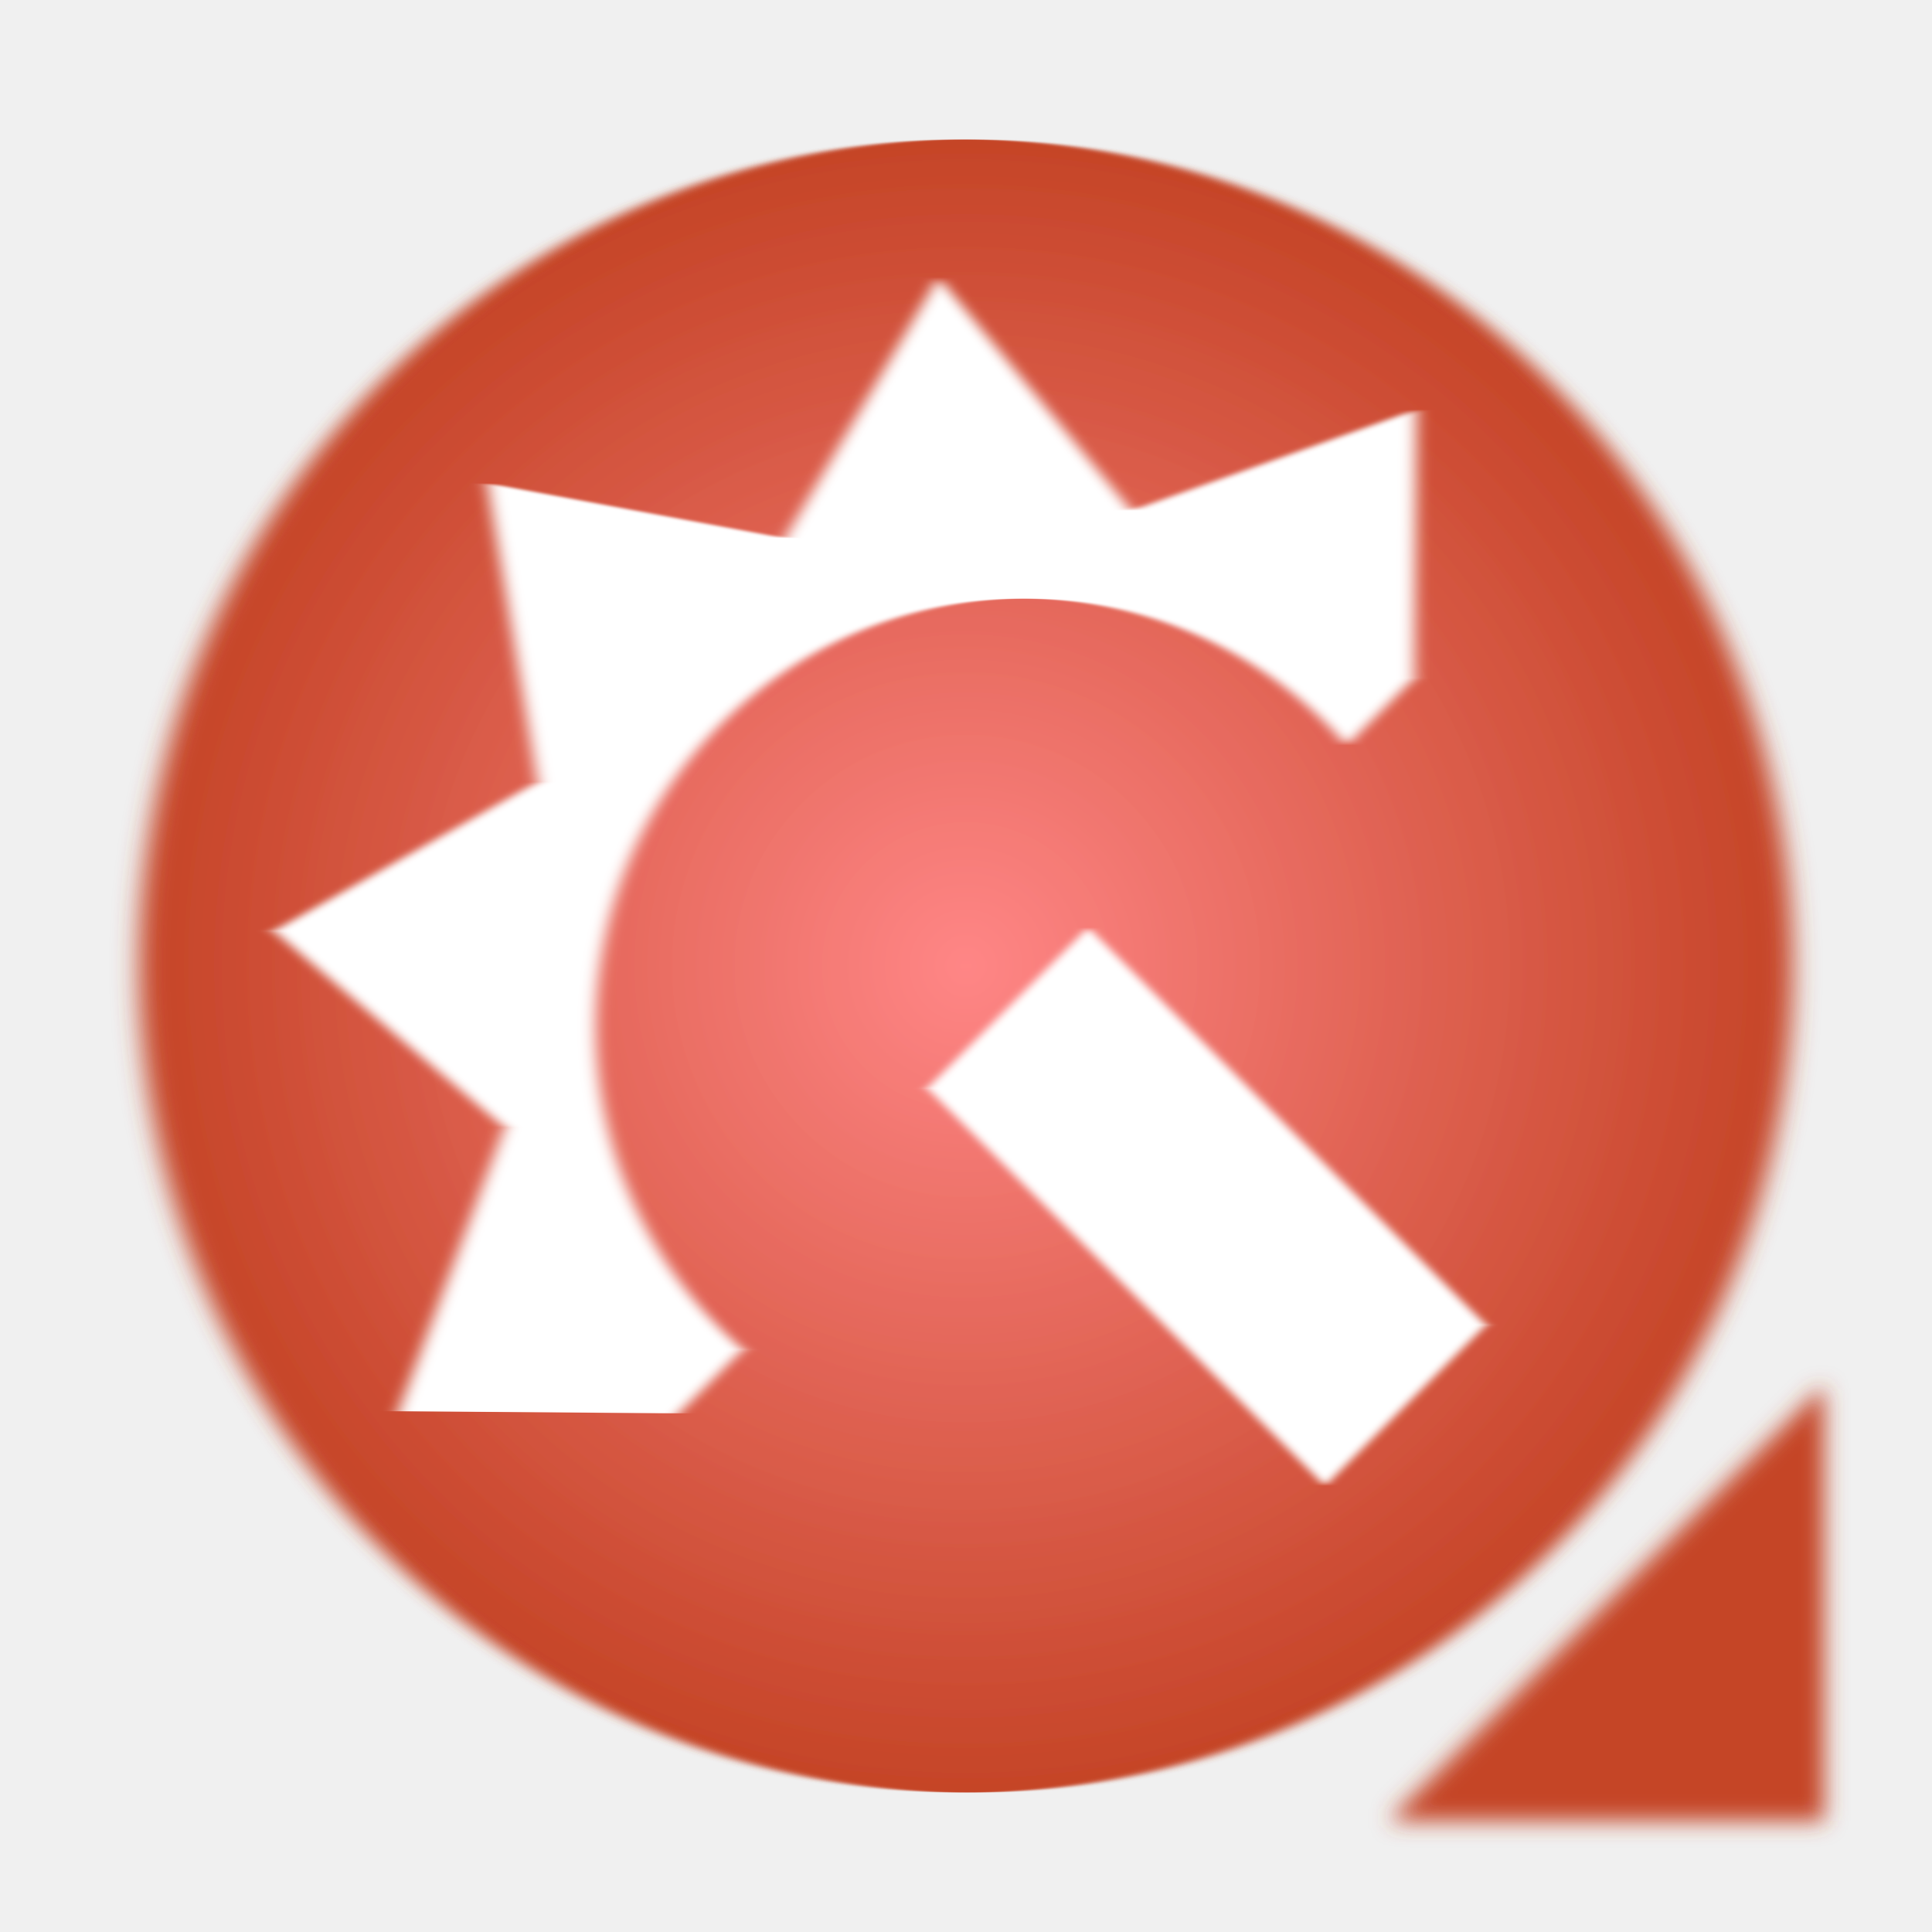
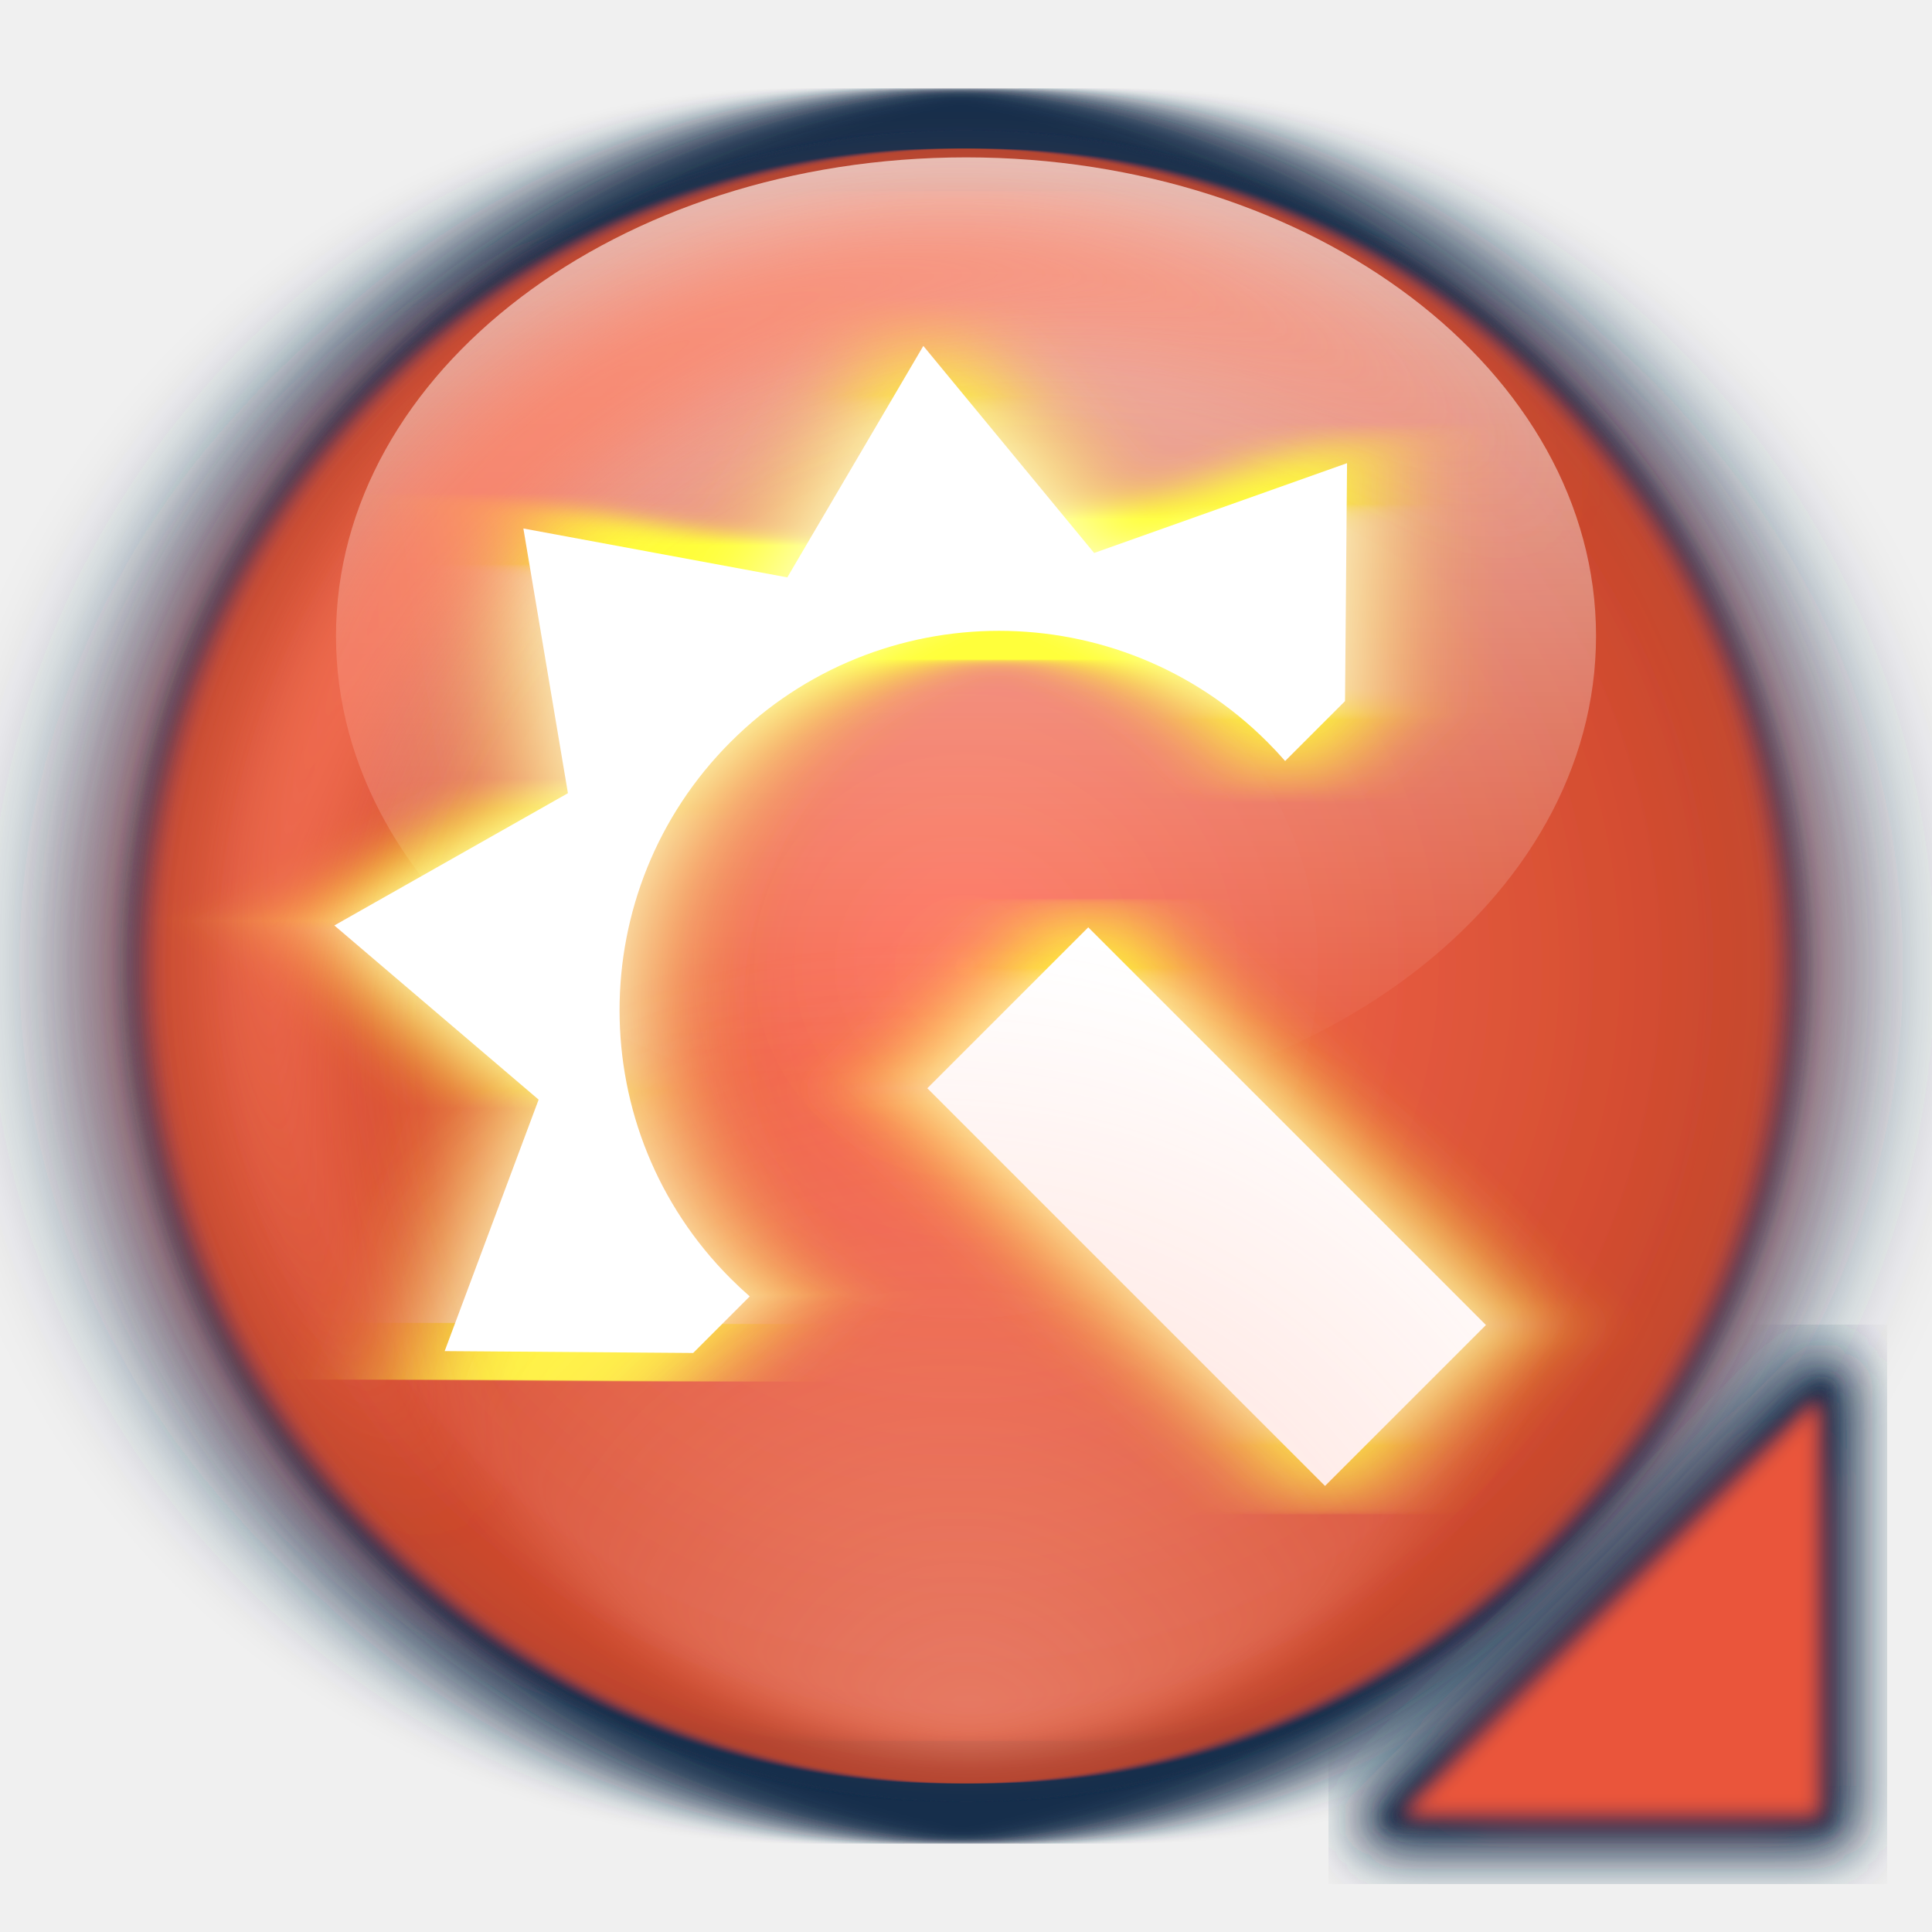
<svg xmlns="http://www.w3.org/2000/svg" xmlns:xlink="http://www.w3.org/1999/xlink" width="64px" height="64px" id="svg5555">
  <defs id="defs5557">
-     <filter id="filter3893">
-       <feGaussianBlur stdDeviation="3.435" id="feGaussianBlur3895" />
-     </filter>
+     <linearGradient id="linearGradient3390">
+       <stop style="stop-color:#ffffff;stop-opacity:0.672;" offset="0" id="stop3392" />
+       <stop style="stop-color:#ffffff;stop-opacity:0;" offset="1" id="stop3394" />
+     </linearGradient>
+     <linearGradient id="linearGradient3201">
+       <stop style="stop-color:#ffae9e;stop-opacity:0.494;" offset="0" id="stop3203" />
+       <stop style="stop-color:#ffa493;stop-opacity:0;" offset="1" id="stop3205" />
+     </linearGradient>
    <linearGradient id="linearGradient3823">
-       <stop style="stop-color:#000000;stop-opacity:1;" offset="0" id="stop3825" />
-       <stop style="stop-color:#000000;stop-opacity:0;" offset="1" id="stop3827" />
+       <stop style="stop-color:#eca397;stop-opacity:1;" offset="0" id="stop3825" />
+       <stop style="stop-color:#df5449;stop-opacity:1;" offset="1" id="stop3827" />
    </linearGradient>
    <linearGradient id="linearGradient3793">
-       <stop style="stop-color:#ff8686;stop-opacity:1;" offset="0" id="stop3795" />
-       <stop id="stop3811" offset="1" style="stop-color:#c54427;stop-opacity:1;" />
+       <stop style="stop-color:#ff6f58;stop-opacity:1;" offset="0" id="stop3795" />
+       <stop id="stop3811" offset="1" style="stop-color:#cb4628;stop-opacity:1;" />
    </linearGradient>
-     <filter id="filter3967">
-       <feGaussianBlur stdDeviation="2.261" id="feGaussianBlur3969" />
+     <radialGradient xlink:href="#linearGradient3793" id="radialGradient3197" cx="-25.928" cy="107.595" fx="-25.928" fy="107.595" r="316.003" gradientUnits="userSpaceOnUse" />
+     <radialGradient xlink:href="#linearGradient3201" id="radialGradient3207" cx="40.784" cy="6.807" fx="40.784" fy="6.807" r="21.189" gradientTransform="matrix(-0.864825,0.8365575,-0.9097744,-0.894644,61.05914,3.949126)" gradientUnits="userSpaceOnUse" />
+     <filter id="filter3305">
+       <feGaussianBlur stdDeviation="0.696" id="feGaussianBlur3307" />
    </filter>
-     <filter id="filter3987">
-       <feGaussianBlur stdDeviation="1.22" id="feGaussianBlur3989" />
+     <radialGradient xlink:href="#linearGradient3823" id="radialGradient3386" gradientUnits="userSpaceOnUse" gradientTransform="matrix(5.4433652e-2,-5.4433652e-2,5.4433652e-2,5.4433652e-2,27.26049,24.41995)" spreadMethod="pad" cx="-25.928" cy="107.595" fx="-25.928" fy="107.595" r="316.003" />
+     <linearGradient xlink:href="#linearGradient3390" id="linearGradient3396" x1="26.765" y1="6.01" x2="26.765" y2="28.581" gradientUnits="userSpaceOnUse" />
+     <filter id="filter3410">
+       <feGaussianBlur stdDeviation="1.72" id="feGaussianBlur3412" />
    </filter>
-     <filter id="filter3933">
-       <feGaussianBlur stdDeviation="4.05" id="feGaussianBlur3935" />
+     <radialGradient xlink:href="#linearGradient3793" id="radialGradient4176" gradientUnits="userSpaceOnUse" cx="-25.928" cy="107.595" fx="-25.928" fy="107.595" r="316.003" />
+     <filter id="filter4214">
+       <feGaussianBlur stdDeviation="18.693" id="feGaussianBlur4216" />
    </filter>
-     <radialGradient xlink:href="#linearGradient3793" id="radialGradient5591" gradientUnits="userSpaceOnUse" spreadMethod="pad" cx="-25.928" cy="107.595" fx="-25.928" fy="107.595" r="316.003" />
-     <linearGradient xlink:href="#linearGradient3823" id="linearGradient5593" gradientUnits="userSpaceOnUse" x1="-341.931" y1="107.595" x2="290.074" y2="107.595" />
-     <radialGradient xlink:href="#linearGradient3793" id="radialGradient5672" gradientUnits="userSpaceOnUse" spreadMethod="pad" cx="-25.928" cy="107.595" fx="-25.928" fy="107.595" r="316.003" />
-     <linearGradient xlink:href="#linearGradient3823" id="linearGradient5674" gradientUnits="userSpaceOnUse" x1="-341.931" y1="107.595" x2="290.074" y2="107.595" />
+     <filter id="filter4282">
+       <feGaussianBlur stdDeviation="2.975" id="feGaussianBlur4284" />
+     </filter>
+     <filter id="filter4344">
+       <feGaussianBlur stdDeviation="3.287" id="feGaussianBlur4346" />
+     </filter>
+     <filter id="filter4432" x="-0.144" width="1.288" y="-0.144" height="1.288">
+       <feGaussianBlur stdDeviation="10.458" id="feGaussianBlur4434" />
+     </filter>
+     <filter id="filter4608" x="-0.16" width="1.319" y="-0.16" height="1.319">
+       <feGaussianBlur stdDeviation="12.65" id="feGaussianBlur4610" />
+     </filter>
+     <filter id="filter4624">
+       <feGaussianBlur stdDeviation="19.117" id="feGaussianBlur4626" />
+     </filter>
+     <filter id="filter4628">
+       <feGaussianBlur stdDeviation="19.117" id="feGaussianBlur4630" />
+     </filter>
  </defs>
  <g id="layer1">
-     <path style="fill:url(#radialGradient5672);fill-opacity:1;fill-rule:nonzero;stroke:url(#linearGradient5674);stroke-width:0;stroke-linecap:round;stroke-linejoin:round;stroke-miterlimit:4;stroke-dasharray:none;stroke-opacity:1;filter:url(#filter3893)" id="path3744" d="M 290.074,107.595 A 316.003,316.003 0 1 1 -341.931,107.595 A 316.003,316.003 0 1 1 290.074,107.595 z" transform="matrix(6.1192899e-2,-6.1192899e-2,6.1192899e-2,6.1192899e-2,27.0026,23.82933)" />
-     <path style="fill:#ffffff;fill-opacity:1;filter:url(#filter3967)" d="M 356.137,783.29 L 427.637,682.853 L 546.449,715.759 L 536.668,592.853 L 648.856,541.697 L 568.762,460.384 L 532.012,460.384 C 532.282,464.349 532.418,468.351 532.418,472.384 C 532.418,568.59 454.342,646.665 358.137,646.665 C 261.931,646.665 183.856,568.59 183.856,472.384 C 183.856,468.351 183.992,464.349 184.262,460.384 L 145.356,460.384 L 67.418,537.009 L 178.731,589.978 L 166.949,712.697 L 286.293,681.697 L 356.137,783.29 z" id="path3215" transform="matrix(-5.7539623e-2,5.7539623e-2,-5.7539623e-2,-5.7539623e-2,81.70275,40.58304)" />
-     <rect style="fill:#ffffff;fill-opacity:1;fill-rule:nonzero;stroke:#000000;stroke-width:0;stroke-linecap:round;stroke-linejoin:round;stroke-miterlimit:4;stroke-dasharray:none;stroke-opacity:1;filter:url(#filter3987)" id="rect3734" width="70.277" height="173.688" x="-393.275" y="-518.681" transform="matrix(7.5847568e-2,-7.5847568e-2,7.5847568e-2,7.5847568e-2,99.88871,45.56111)" />
-     <path style="fill:#c54427;fill-opacity:1;fill-rule:nonzero;stroke:#000000;stroke-width:0;stroke-linecap:round;stroke-linejoin:round;stroke-miterlimit:4;stroke-dasharray:none;stroke-opacity:1;filter:url(#filter3933)" d="M 315.087,305.303 L 315.087,146.49 L 314.15,146.49 L 156.275,304.365 L 156.275,305.303 L 315.087,305.303 z" id="rect3754" transform="matrix(9.0379396e-2,0,0,9.0379396e-2,31.95358,32.72787)" />
+     <path style="fill:url(#radialGradient3197);fill-opacity:1;fill-rule:nonzero;stroke:#142d4c;stroke-width:39.288;stroke-linecap:round;stroke-linejoin:round;stroke-miterlimit:4;stroke-dasharray:none;stroke-opacity:1;filter:url(#filter4214)" id="path3744" d="M 290.074,107.595 A 316.003,316.003 0 1 1 -341.931,107.595 A 316.003,316.003 0 1 1 290.074,107.595 z" transform="matrix(6.1192899e-2,-6.1192899e-2,6.1192899e-2,6.1192899e-2,26.84249,23.82933)" />
+     <path style="fill:url(#radialGradient4176);fill-opacity:1;fill-rule:nonzero;stroke:#142d4c;stroke-width:6.933;stroke-linecap:round;stroke-linejoin:round;stroke-miterlimit:4;stroke-dasharray:none;stroke-opacity:1;filter:url(#filter4282);opacity:0.861" id="path4174" d="M 290.074,107.595 A 316.003,316.003 0 1 1 -341.931,107.595 A 316.003,316.003 0 1 1 290.074,107.595 z" transform="matrix(6.1192899e-2,-6.1192899e-2,6.1192899e-2,6.1192899e-2,26.98481,23.82933)" />
+     <path style="fill:url(#linearGradient3396);fill-opacity:1;fill-rule:nonzero;stroke:#000000;stroke-width:0;stroke-linecap:round;stroke-linejoin:round;stroke-miterlimit:4;stroke-dasharray:none;stroke-opacity:1" id="path3388" d="M 45.564,17.799 A 18.799,11.789 0 1 1 7.966,17.799 A 18.799,11.789 0 1 1 45.564,17.799 z" transform="matrix(1.11017,0,0,1.344595,2.286723,-2.867568)" />
+     <path style="fill:#ffffff;fill-opacity:1;filter:url(#filter4628);stroke-width:26.343;stroke-miterlimit:4;stroke-dasharray:none;stroke:#ffff3b;stroke-opacity:1" d="M 356.137,783.29 L 427.637,682.853 L 546.449,715.759 L 536.668,592.853 L 648.856,541.697 L 568.762,460.384 L 532.012,460.384 C 532.282,464.349 532.418,468.351 532.418,472.384 C 532.418,568.59 454.342,646.665 358.137,646.665 C 261.931,646.665 183.856,568.59 183.856,472.384 C 183.856,468.351 183.992,464.349 184.262,460.384 L 145.356,460.384 L 67.418,537.009 L 178.731,589.978 L 166.949,712.697 L 286.293,681.697 L 356.137,783.29 z" id="path3215" transform="matrix(-5.1000278e-2,5.1000278e-2,-5.1000278e-2,-5.1000278e-2,75.44873,39.29176)" />
+     <path style="fill:#ea553a;fill-opacity:1;fill-rule:nonzero;stroke:#142d4c;stroke-width:25.448;stroke-linecap:round;stroke-linejoin:round;stroke-miterlimit:4;stroke-dasharray:none;stroke-opacity:1;filter:url(#filter4432)" d="M 315.087,305.303 L 315.087,146.49 L 314.15,146.49 L 156.275,304.365 L 156.275,305.303 L 315.087,305.303 z" id="rect3754" transform="matrix(9.0379396e-2,0,0,9.0379396e-2,31.95358,32.72787)" />
+     <rect style="fill:#ffffff;fill-opacity:1;fill-rule:nonzero;stroke:#ffff3b;stroke-width:17.713;stroke-linecap:round;stroke-linejoin:round;stroke-miterlimit:4;stroke-dasharray:none;stroke-opacity:1;opacity:1;filter:url(#filter4608)" id="rect3734" width="70.277" height="173.688" x="-393.275" y="-518.681" transform="matrix(7.5847568e-2,-7.5847568e-2,7.5847568e-2,7.5847568e-2,99.88871,45.56111)" />
+     <path transform="matrix(9.0379396e-2,0,0,9.0379396e-2,31.95358,32.72787)" id="path4318" d="M 315.087,305.303 L 315.087,146.49 L 314.15,146.49 L 156.275,304.365 L 156.275,305.303 L 315.087,305.303 z" style="fill:#ea553a;fill-opacity:1;fill-rule:nonzero;stroke:#142d4c;stroke-width:5.532;stroke-linecap:round;stroke-linejoin:round;stroke-miterlimit:4;stroke-dasharray:none;stroke-opacity:1;filter:url(#filter4344)" />
+     <rect transform="matrix(7.5847568e-2,-7.5847568e-2,7.5847568e-2,7.5847568e-2,99.88871,45.56111)" y="-518.681" x="-393.275" height="173.688" width="70.277" id="rect4518" style="fill:#ffffff;fill-opacity:1;fill-rule:nonzero;stroke:#ffff3b;stroke-width:0;stroke-linecap:round;stroke-linejoin:round;stroke-miterlimit:4;stroke-dasharray:none;stroke-opacity:1;opacity:1;" />
+     <path style="fill:#ff7c62;fill-opacity:0.781;fill-rule:nonzero;stroke:url(#radialGradient3386);stroke-width:0;stroke-linecap:round;stroke-linejoin:round;stroke-miterlimit:4;stroke-dasharray:none;stroke-opacity:1;filter:url(#filter3410)" d="M 30.553,7.381 C 24.72,7.659 18.941,10.024 14.49,14.474 C 4.995,23.969 4.995,39.386 14.49,48.881 C 14.724,49.115 14.968,49.345 15.209,49.568 C 7.961,40.036 8.663,26.364 17.365,17.662 C 26.664,8.363 41.644,8.184 51.178,17.099 C 50.495,16.191 49.723,15.301 48.896,14.474 C 43.852,9.43 37.162,7.065 30.553,7.381 z" id="path3345" />
+     <path style="fill:url(#radialGradient3207);fill-opacity:1;fill-rule:nonzero;stroke:#000000;stroke-width:0;stroke-linecap:round;stroke-linejoin:round;stroke-miterlimit:4;stroke-dasharray:none;stroke-opacity:1;filter:url(#filter3305)" id="path3199" d="M 40.784,6.807 A 21.189,25.171 0 1 1 -1.593,6.807 A 21.189,25.171 0 1 1 40.784,6.807 z" transform="matrix(1,0,0,1.025316,12.56458,25.02115)" />
+     <path transform="matrix(-5.1000278e-2,5.1000278e-2,-5.1000278e-2,-5.1000278e-2,75.44873,39.29176)" id="path4488" d="M 356.137,783.29 L 427.637,682.853 L 546.449,715.759 L 536.668,592.853 L 648.856,541.697 L 568.762,460.384 L 532.012,460.384 C 532.282,464.349 532.418,468.351 532.418,472.384 C 532.418,568.59 454.342,646.665 358.137,646.665 C 261.931,646.665 183.856,568.59 183.856,472.384 C 183.856,468.351 183.992,464.349 184.262,460.384 L 145.356,460.384 L 67.418,537.009 L 178.731,589.978 L 166.949,712.697 L 286.293,681.697 L 356.137,783.29 z" style="fill:#ffffff;fill-opacity:1;stroke-width:0;stroke-miterlimit:4;stroke-dasharray:none;stroke:#feff3f;stroke-opacity:1" />
  </g>
</svg>
